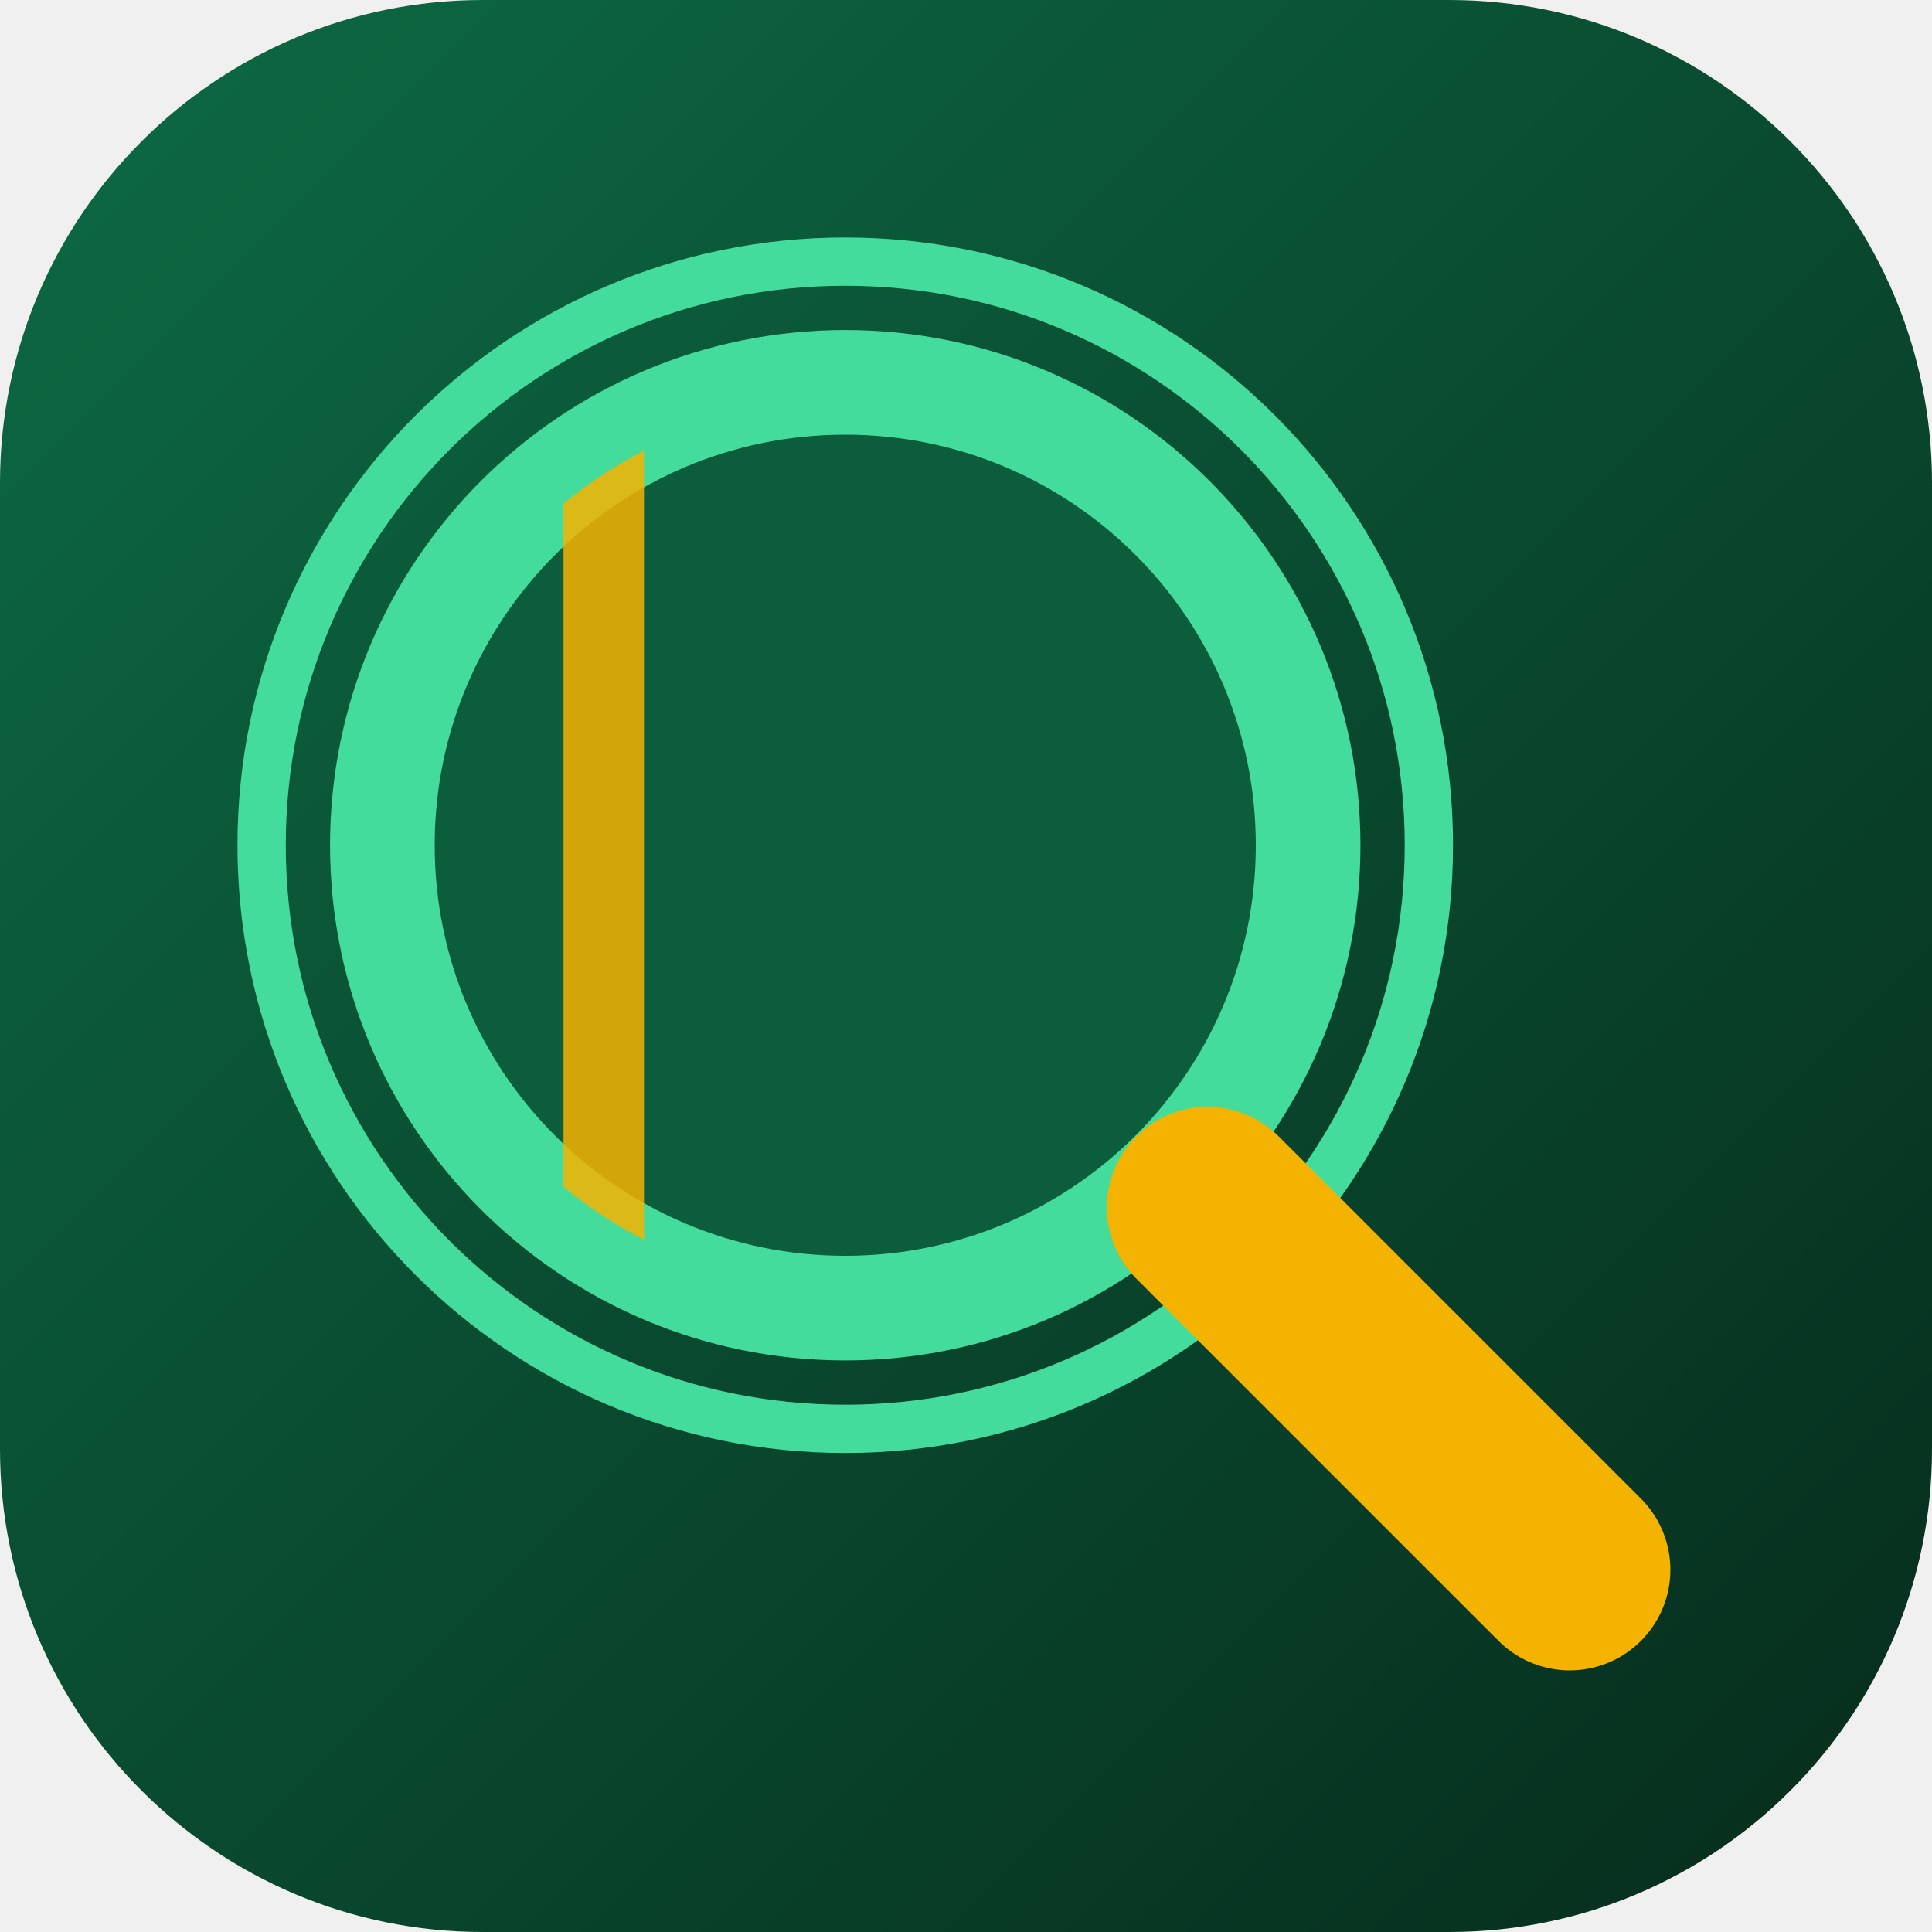
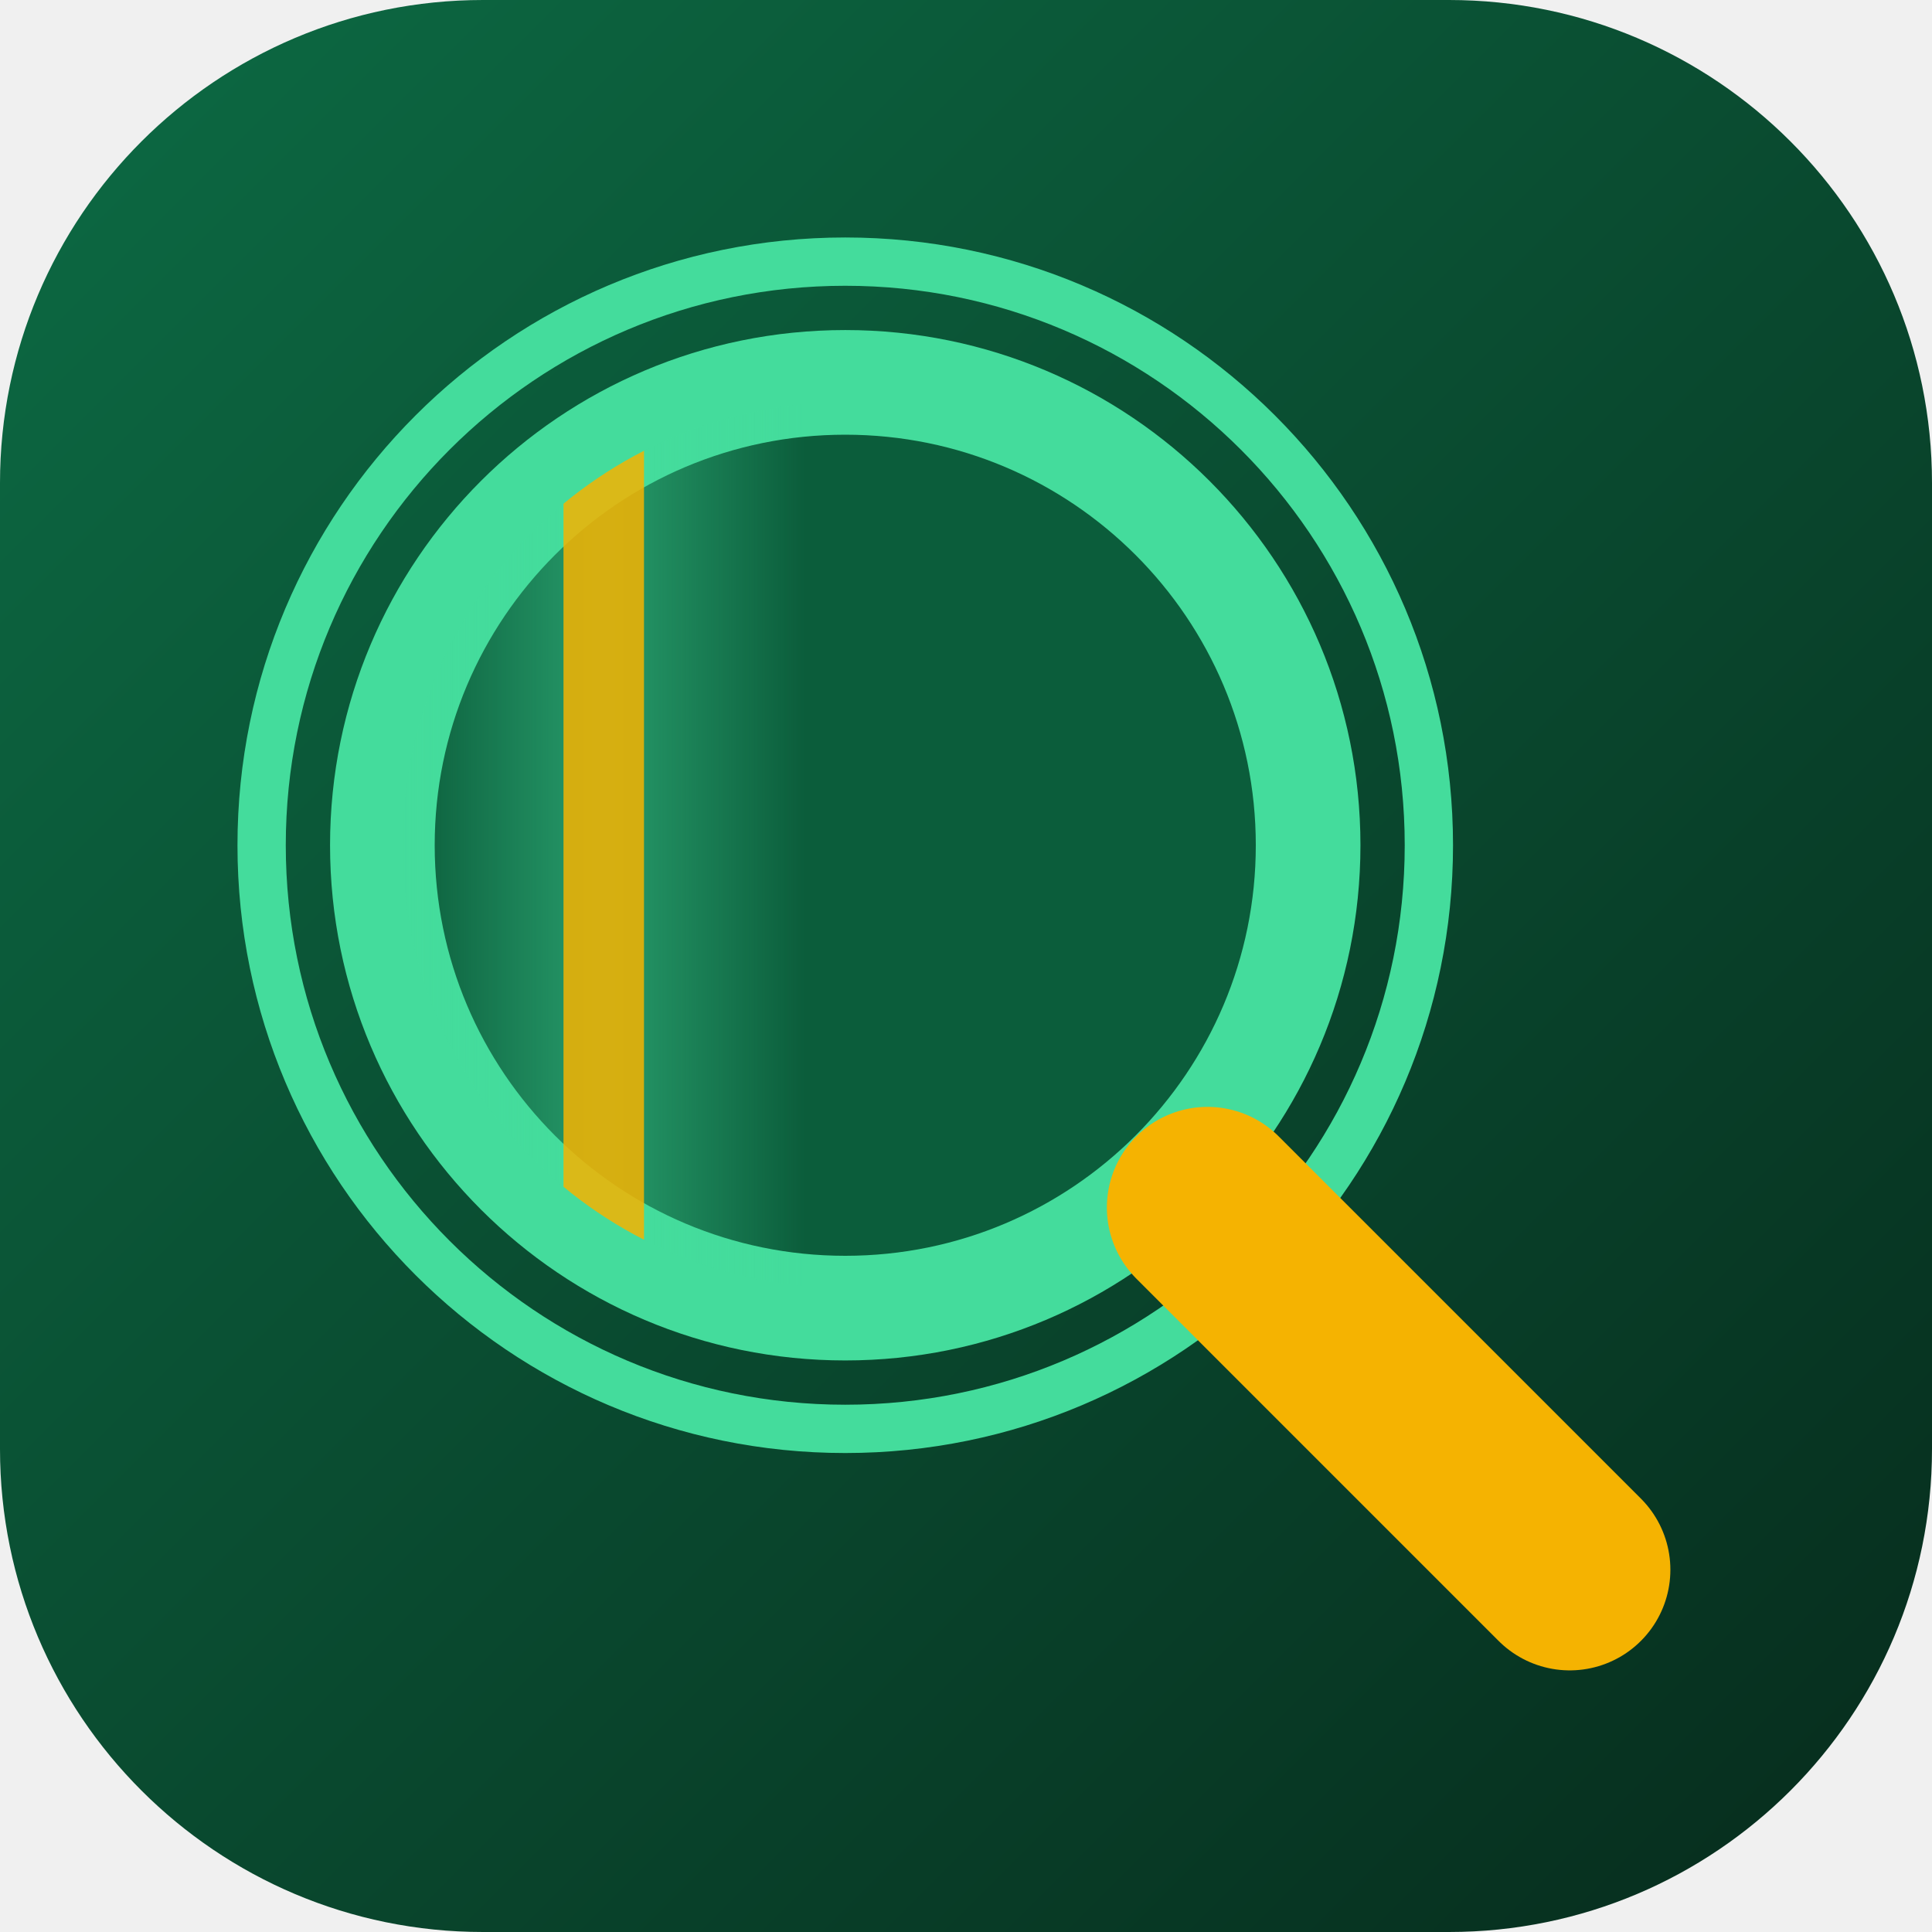
<svg xmlns="http://www.w3.org/2000/svg" viewBox="0 0 48 48">
  <style>
- .scan{animation:scan 3s ease-in-out infinite}
+ .scan{animation:scan 3s ease-in-out infinite alternate}
+ .beam{animation:scan 3s ease-in-out infinite alternate}
+ .glass{animation:glass 3s ease-in-out infinite}
.tick{stroke-dasharray:24;stroke-dashoffset:24;animation:draw 3s ease-in-out infinite}
.ring{transform-origin:21px 21px;animation:pulse 3s ease-in-out infinite}
- @keyframes scan{0%,100%{transform:translateX(-4px)}50%{transform:translateX(5px)}}
+ @keyframes scan{0%{transform:translateX(-3px)}100%{transform:translateX(13px)}}
+ @keyframes glass{0%,100%{fill-opacity:0}50%{fill-opacity:.16}}
@keyframes draw{0%,25%{stroke-dashoffset:24}55%,100%{stroke-dashoffset:0}}
- @keyframes pulse{0%,100%{opacity:.35}50%{opacity:.9}}
- @media (prefers-reduced-motion:reduce){.scan,.tick,.ring{animation:none}.tick{stroke-dashoffset:0}}
+ @keyframes pulse{0%,100%{opacity:.35;transform:scale(1)}50%{opacity:.9;transform:scale(1.035)}}
+ @media (prefers-reduced-motion:reduce){.scan,.beam,.glass,.tick,.ring{animation:none}.tick{stroke-dashoffset:0}.beam{opacity:0}}
</style>
  <defs>
    <linearGradient id="fsbg" x1="0" y1="0" x2="1" y2="1">
      <stop offset="0" stop-color="#0d6b44" />
      <stop offset="1" stop-color="#062b1c" />
+     </linearGradient>
+     <linearGradient id="fsbeam" x1="0" y1="0" x2="1" y2="0">
+       <stop offset="0" stop-color="#44dc9c" stop-opacity="0" />
+       <stop offset=".5" stop-color="#44dc9c" stop-opacity=".5" />
+       <stop offset="1" stop-color="#44dc9c" stop-opacity="0" />
    </linearGradient>
    <clipPath id="fslens">
      <circle cx="21" cy="21" r="11" />
    </clipPath>
  </defs>
  <rect width="48" height="48" rx="12" fill="url(#fsbg)" />
  <circle class="ring" cx="21" cy="21" r="14.5" fill="none" stroke="#44dc9c" stroke-width="1.2" />
  <circle cx="21" cy="21" r="11.5" fill="#0b5d3b" stroke="#44dc9c" stroke-width="2.6" />
  <g clip-path="url(#fslens)">
+     <circle class="glass" cx="21" cy="21" r="11" fill="#44dc9c" fill-opacity="0" />
+     <rect class="beam" x="10" y="8" width="10" height="26" fill="url(#fsbeam)" />
    <rect class="scan" x="14" y="8" width="2" height="26" rx="1" fill="#f5b301" opacity=".85" />
  </g>
  <path class="tick" d="M15.5 21.5l4 4 7.5-8" fill="none" stroke="#fff" stroke-width="2.8" stroke-linecap="round" stroke-linejoin="round" />
  <path d="M30 30l9 9" stroke="#f5b301" stroke-width="5" stroke-linecap="round" />
</svg>
